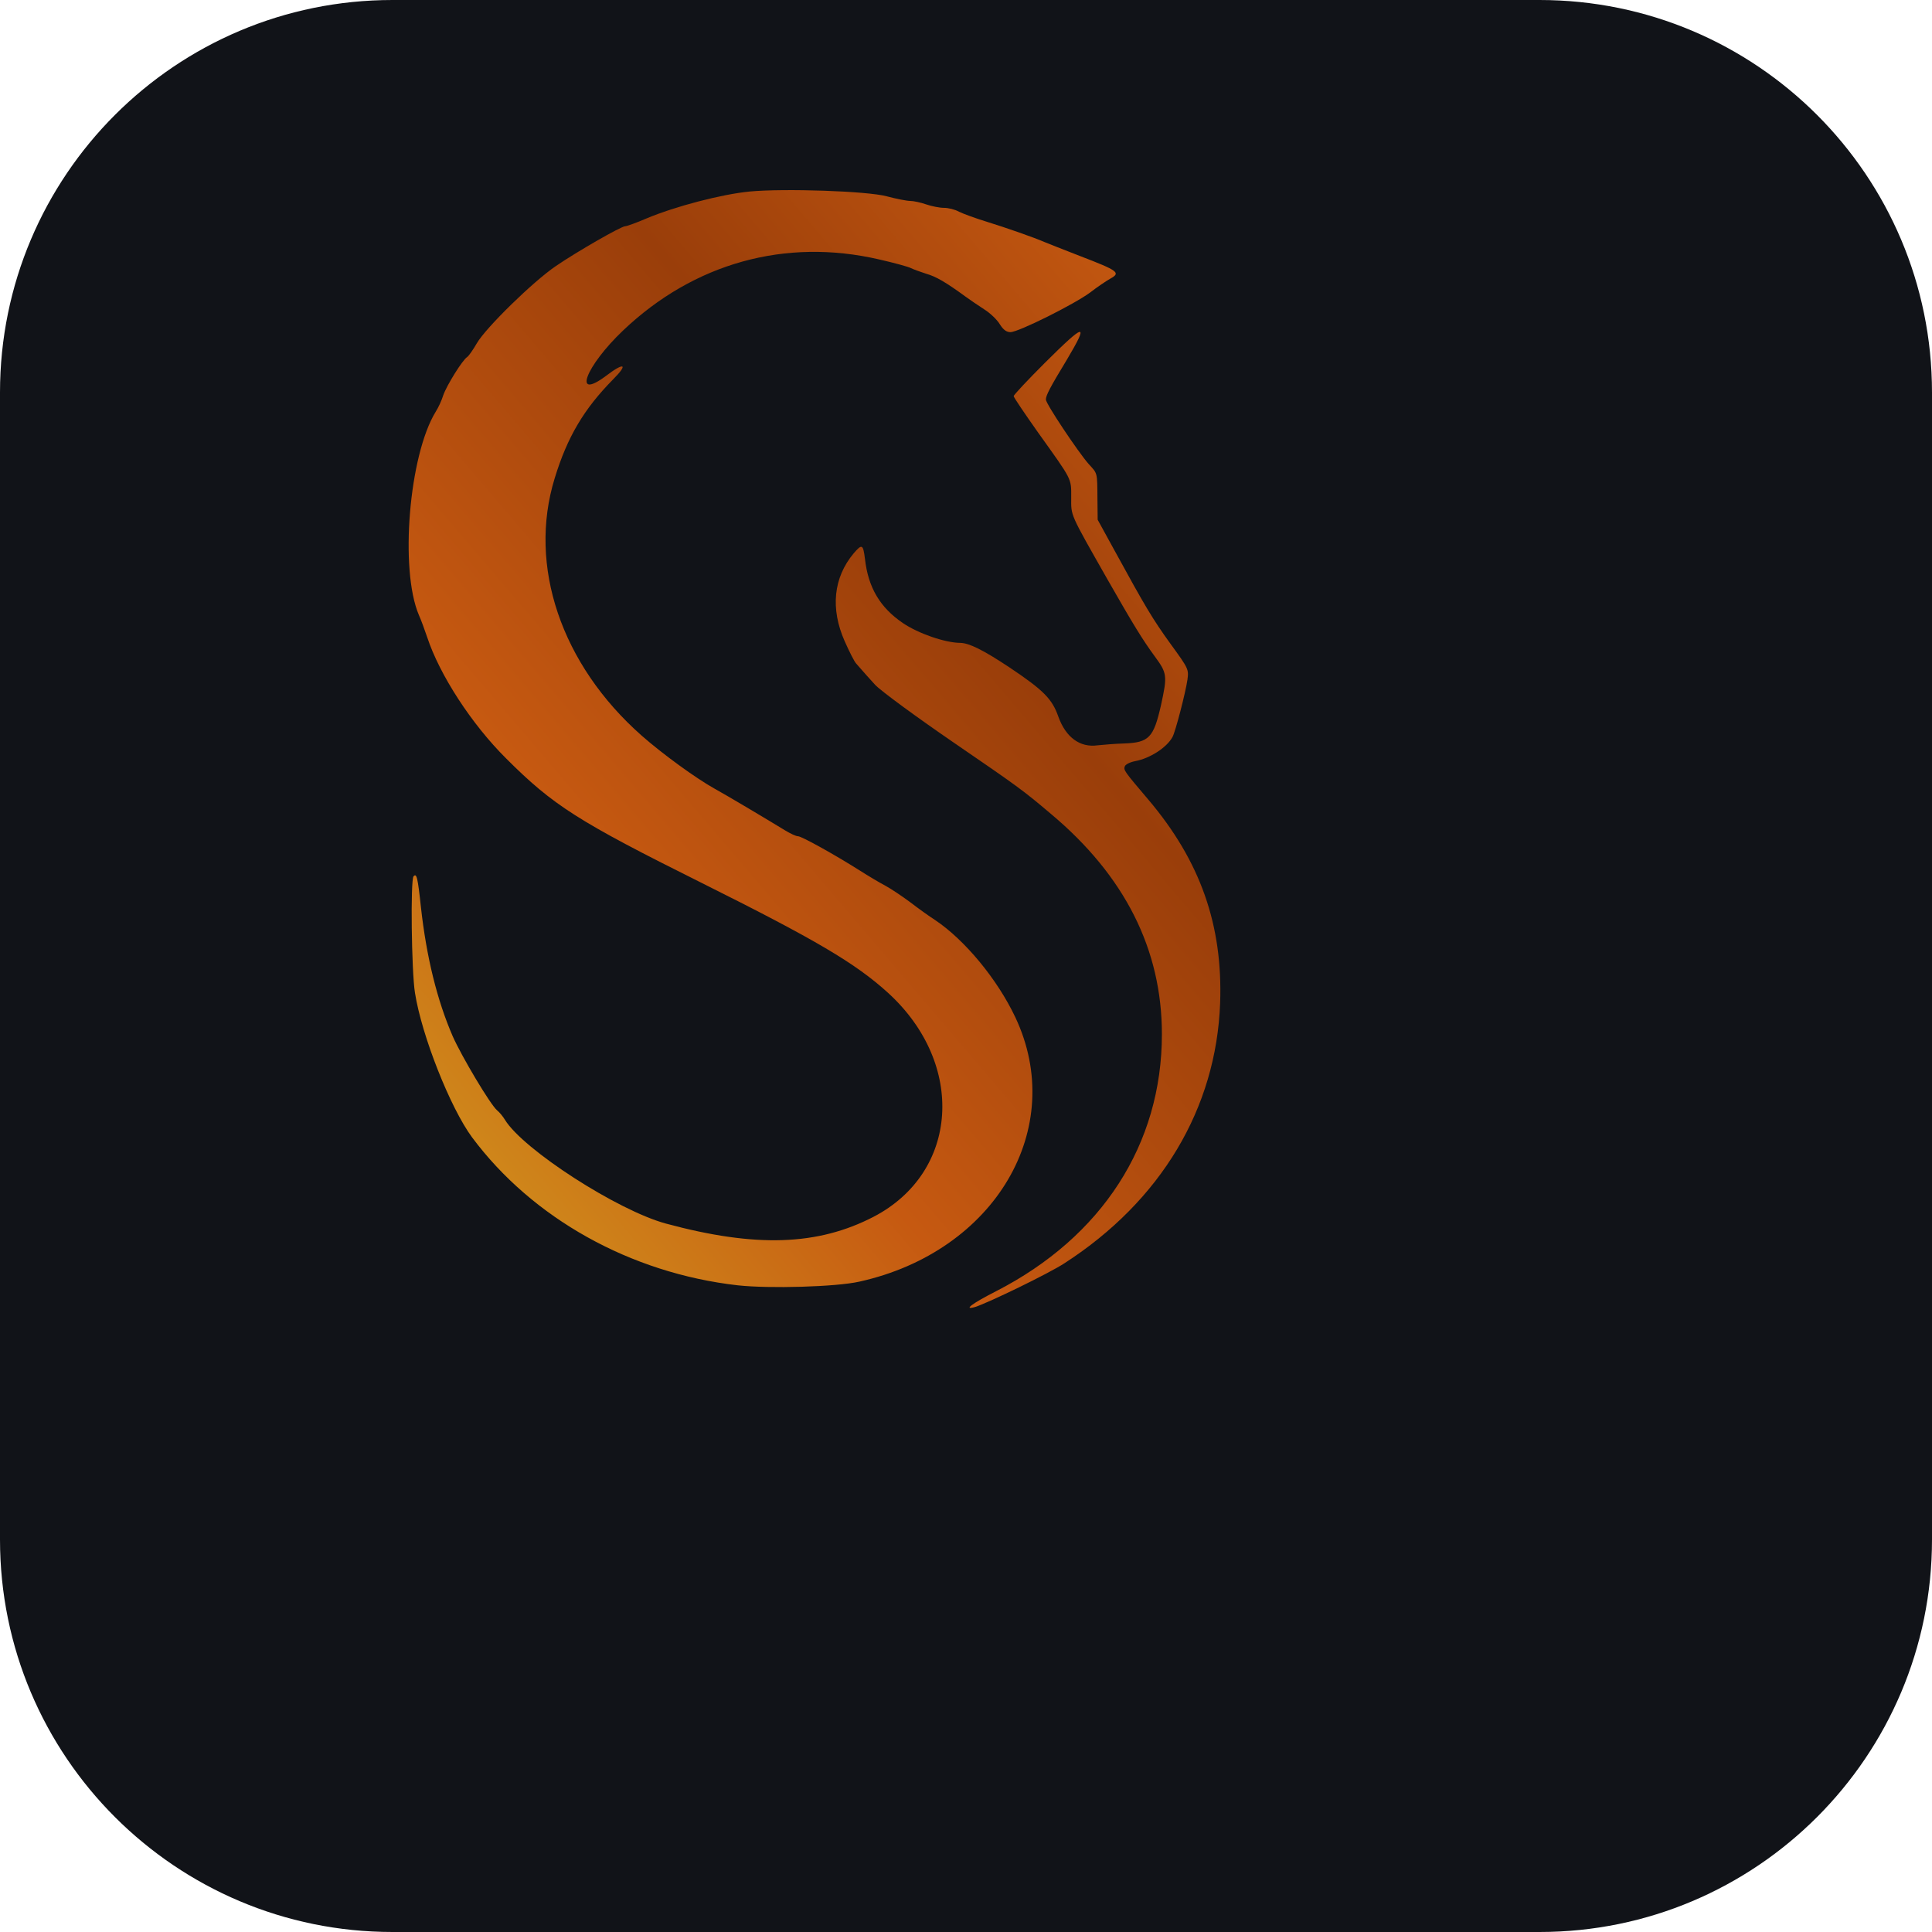
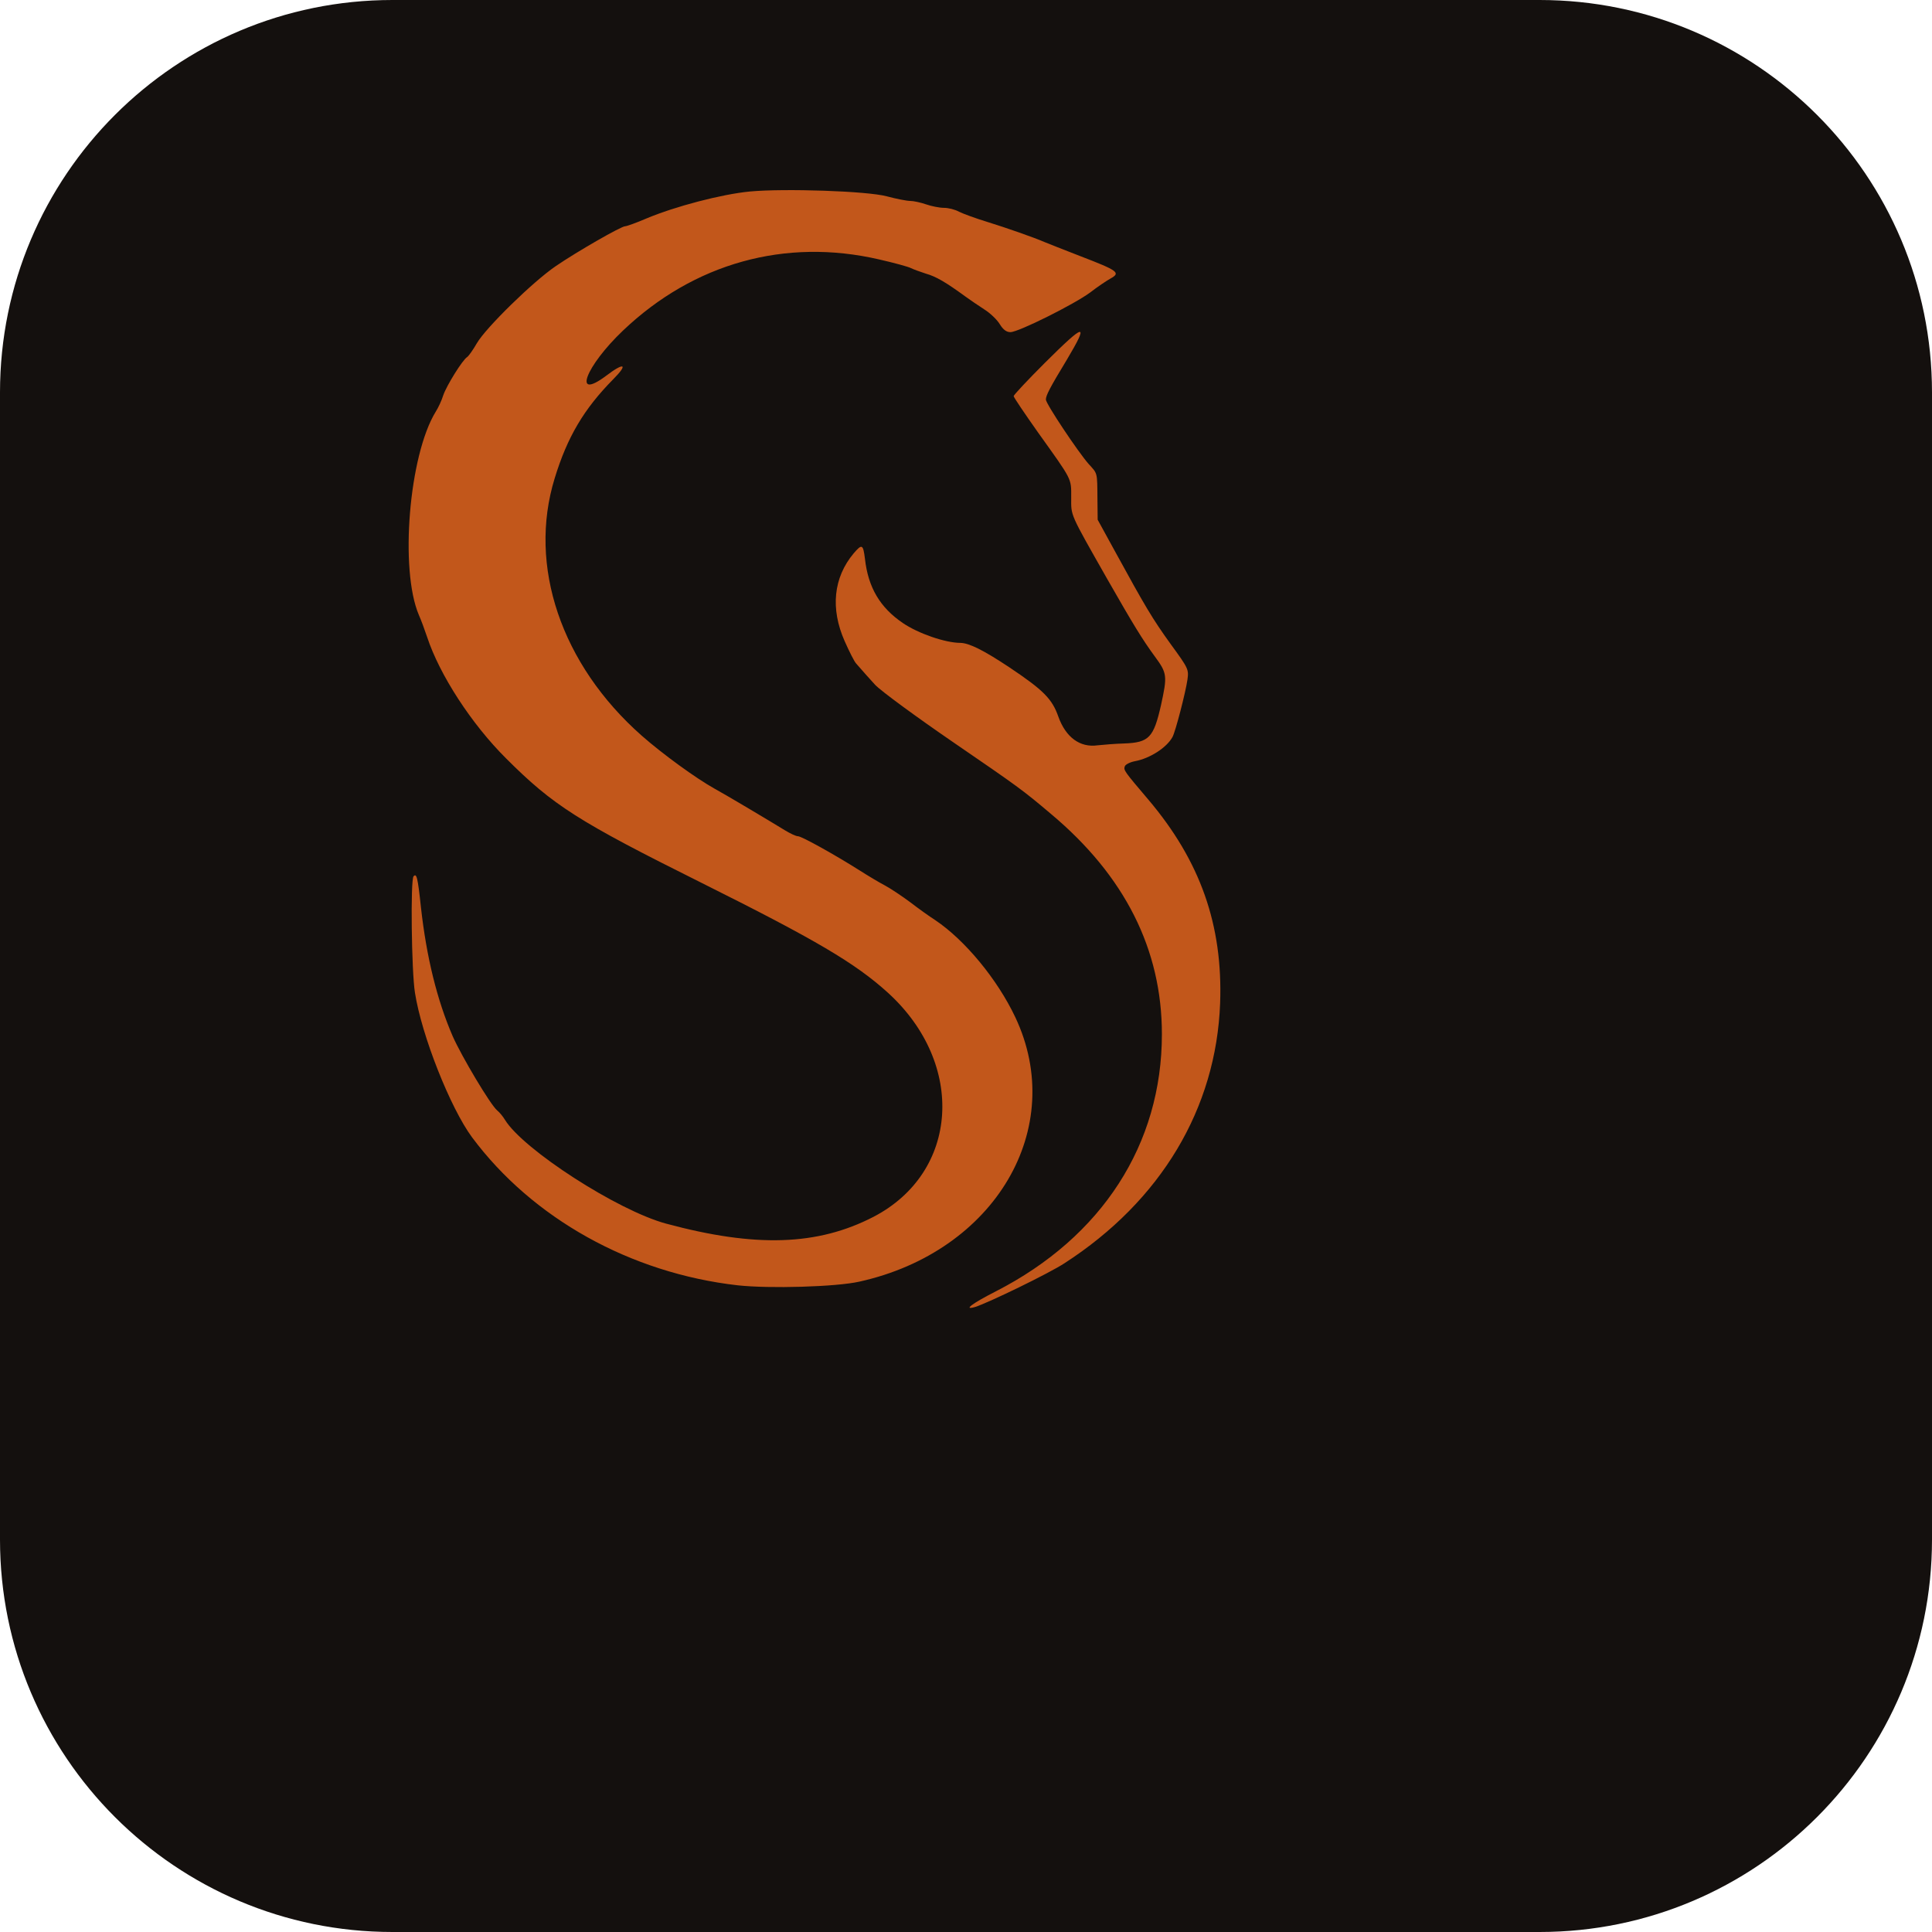
<svg xmlns="http://www.w3.org/2000/svg" viewBox="0 0 512 512">
-   <defs>
-     <linearGradient id="amber" x1="0%" y1="0%" x2="85%" y2="100%">
-       <stop offset="0%" stop-color="#D4A020" />
-       <stop offset="35%" stop-color="#C65911" />
-       <stop offset="70%" stop-color="#9A3E0A" />
-       <stop offset="100%" stop-color="#C65911" />
-     </linearGradient>
-   </defs>
-   <rect width="512" height="512" rx="104" fill="#111318" />
+   <rect width="512" height="512" rx="104" fill="#14100E" />
  <g transform="translate(96,38) scale(0.61)">
-     <g transform="translate(0,525) scale(0.1,-0.1)" fill="url(#amber)" fill-rule="evenodd">
+     <g transform="translate(0,525) scale(0.1,-0.1)" fill="#C2571B" fill-rule="evenodd">
      <path d="M1684 5041 c-124 -12 -325 -65 -449 -117 -44 -19 -86 -34 -93 -34 -17 0 -209 -110 -301 -173 -100 -68 -304 -268 -343 -335 -16 -28 -35 -55 -42 -60 -20 -12 -89 -123 -104 -166 -7 -23 -22 -55 -33 -72 -116 -189 -157 -686 -73 -883 9 -20 25 -63 36 -96 54 -164 193 -378 343 -527 204 -204 312 -273 848 -540 497 -248 669 -349 812 -479 338 -309 307 -779 -63 -972 -243 -126 -513 -135 -902 -30 -211 57 -621 322 -700 451 -9 15 -24 33 -34 41 -29 24 -154 234 -193 322 -68 157 -114 344 -138 560 -14 132 -19 149 -32 135 -14 -13 -9 -415 6 -506 29 -186 154 -501 248 -628 262 -352 688 -590 1154 -643 137 -15 427 -7 529 16 590 131 905 667 677 1149 -78 165 -219 335 -347 421 -25 16 -74 51 -109 78 -35 26 -84 59 -110 73 -25 13 -75 43 -111 66 -106 67 -251 148 -267 148 -9 0 -34 12 -57 26 -75 46 -260 156 -306 181 -79 44 -224 149 -316 230 -350 309 -495 738 -378 1118 55 180 127 301 254 430 67 67 49 76 -31 15 -147 -110 -89 42 74 197 308 293 705 403 1112 309 66 -15 128 -32 139 -38 10 -5 40 -16 65 -24 43 -12 86 -37 171 -99 19 -14 56 -39 82 -56 26 -16 57 -46 68 -65 15 -24 29 -34 46 -34 35 0 277 121 346 172 31 24 71 51 89 61 45 25 33 34 -131 97 -74 29 -144 56 -155 61 -46 20 -166 62 -250 88 -49 15 -104 35 -122 44 -18 10 -47 17 -66 17 -19 0 -54 7 -77 15 -23 8 -55 15 -69 15 -15 0 -61 9 -102 20 -84 23 -445 35 -595 21z M2965 4296 c-74 -74 -135 -139 -135 -144 0 -5 48 -76 106 -158 150 -210 144 -197 144 -282 0 -82 -9 -63 158 -357 112 -196 151 -260 206 -335 53 -72 54 -83 26 -211 -32 -141 -52 -162 -160 -166 -36 -1 -87 -5 -115 -8 -77 -11 -139 35 -171 125 -27 77 -65 115 -213 214 -113 75 -174 105 -212 106 -66 0 -184 41 -250 86 -99 67 -151 154 -165 279 -8 64 -13 66 -49 24 -88 -105 -102 -240 -39 -382 20 -45 42 -89 50 -97 7 -8 27 -31 44 -50 17 -19 34 -38 38 -42 25 -27 184 -143 337 -248 286 -196 304 -209 427 -313 321 -269 482 -589 482 -957 0 -478 -260 -881 -721 -1117 -104 -53 -145 -84 -90 -68 57 18 321 146 388 190 419 271 659 672 676 1130 12 339 -86 617 -311 883 -107 126 -109 129 -103 146 3 8 23 18 44 22 65 12 138 59 163 105 13 23 57 194 65 249 6 45 5 48 -73 155 -80 111 -110 162 -243 405 l-74 135 -1 90 c-1 118 1 109 -38 152 -46 52 -186 262 -186 280 0 18 17 51 91 173 98 165 81 162 -96 -14z" />
    </g>
  </g>
</svg>
